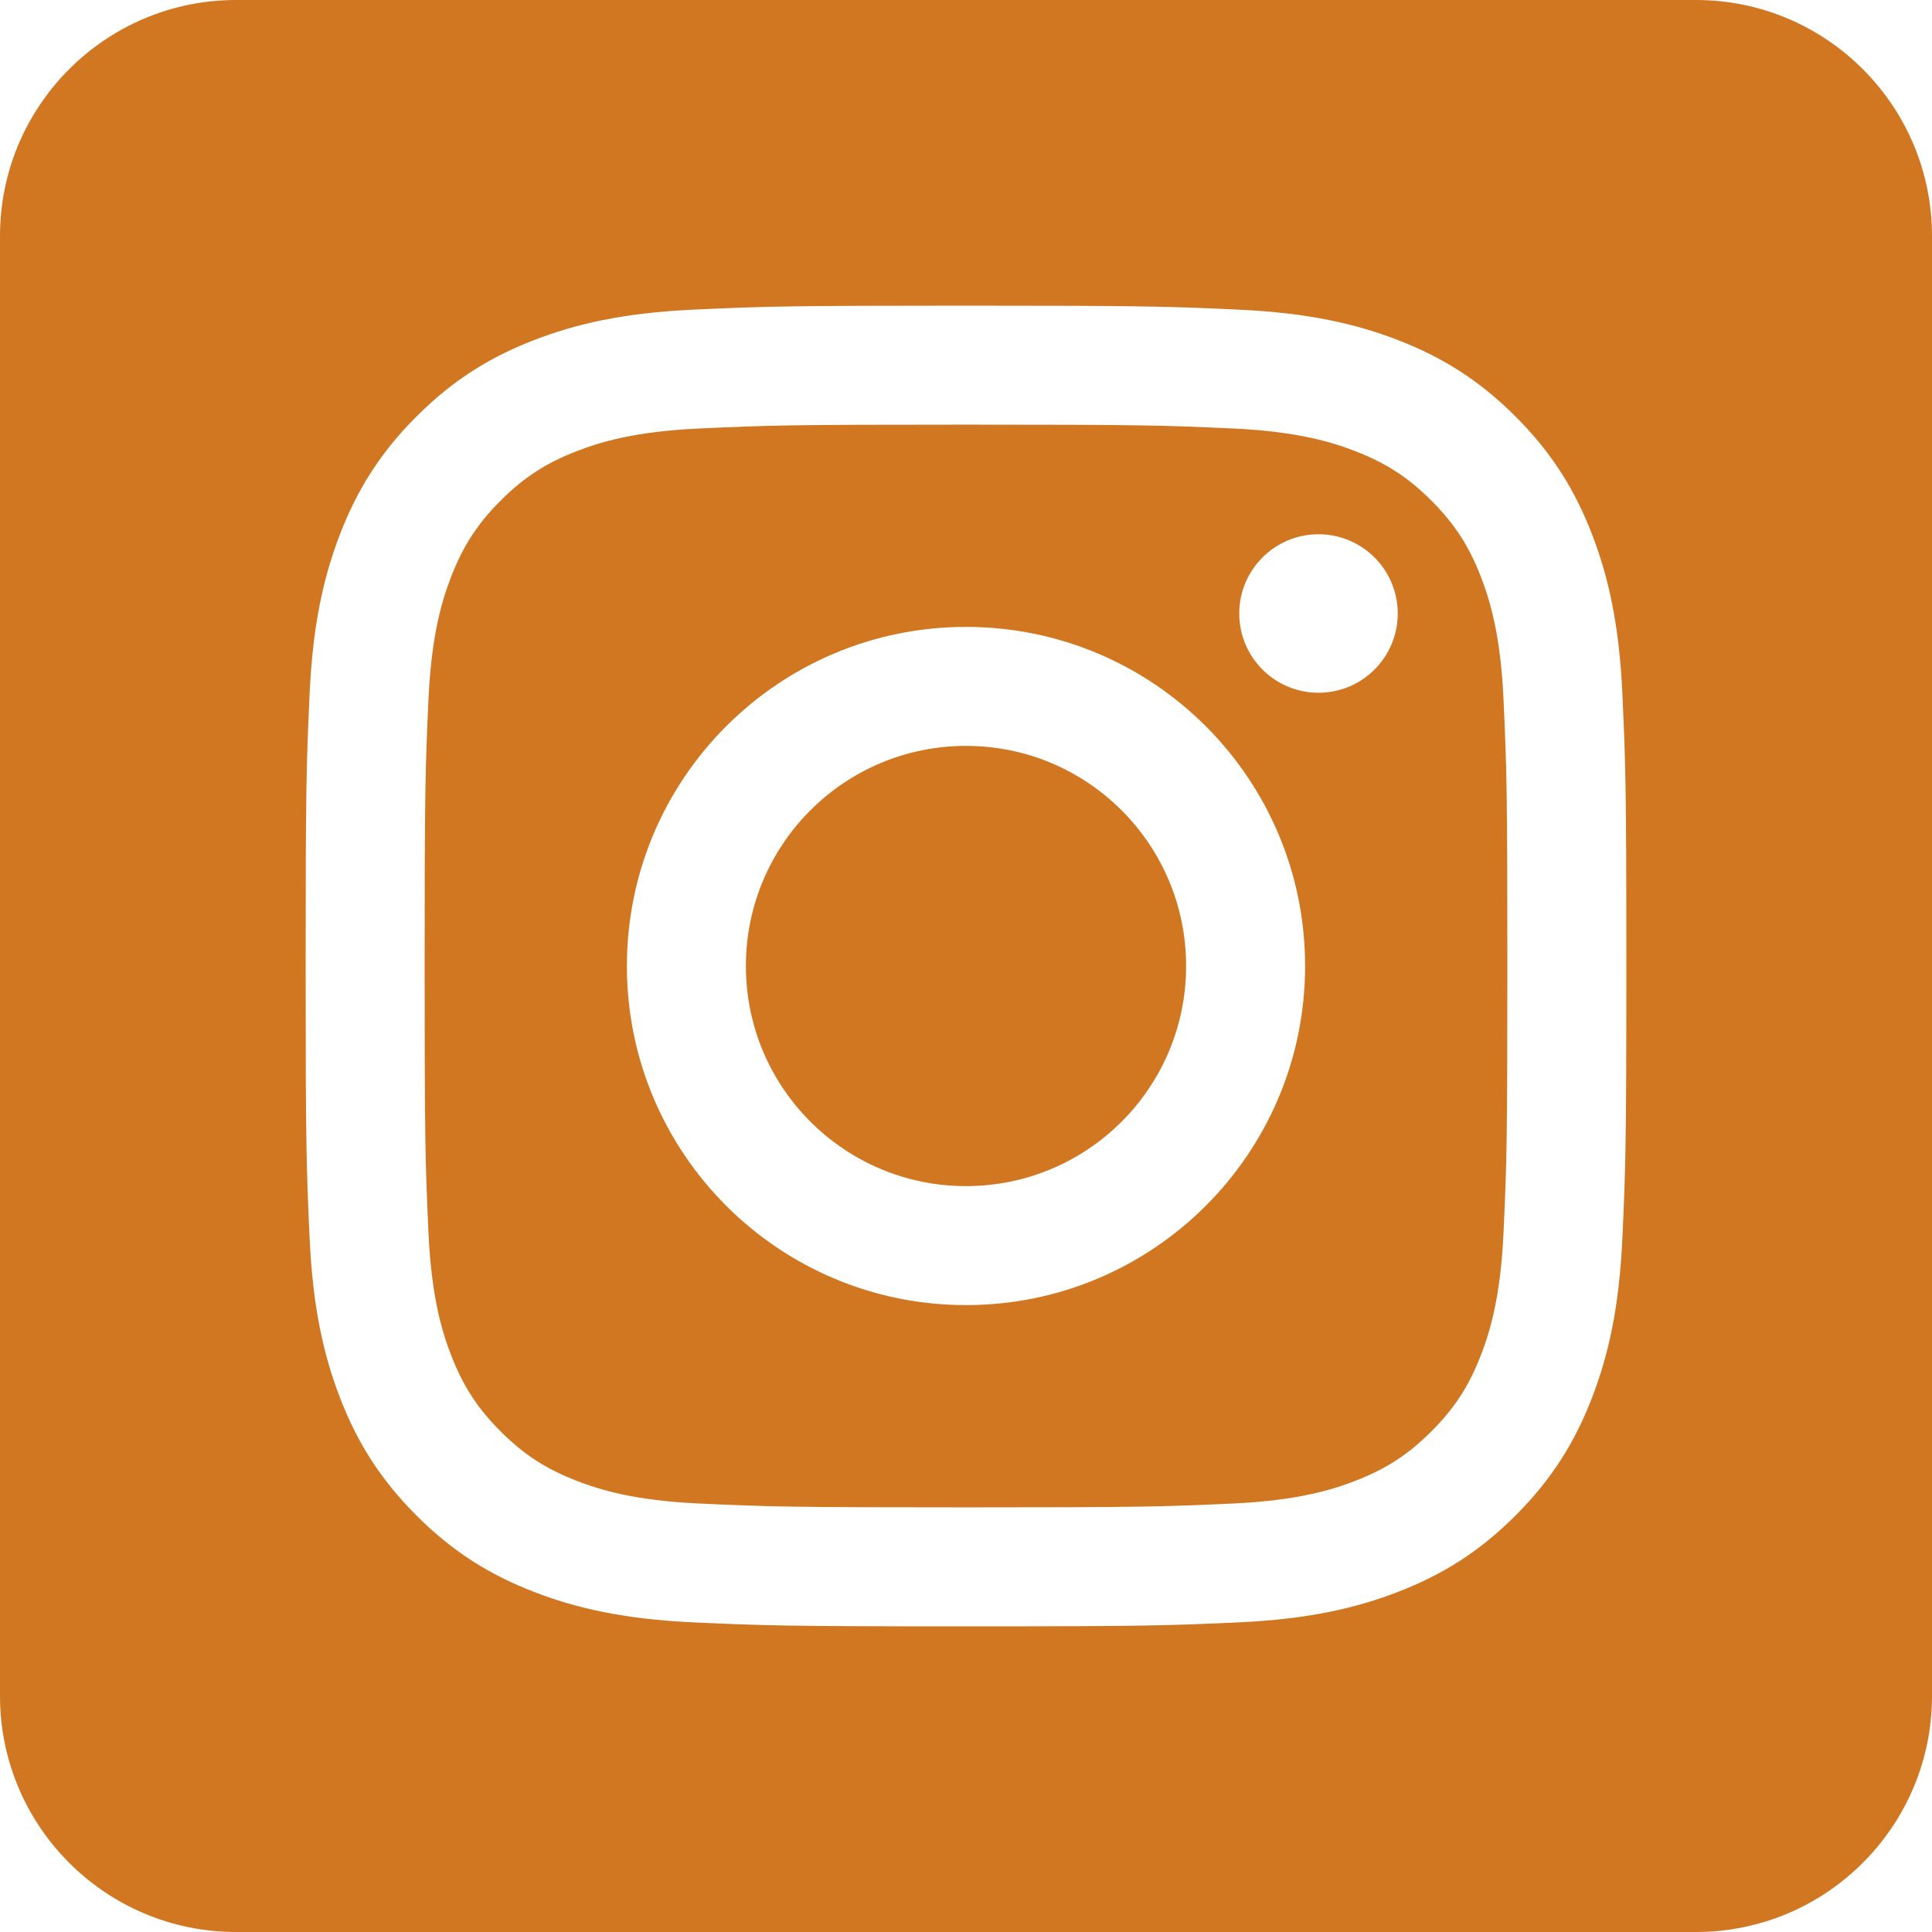
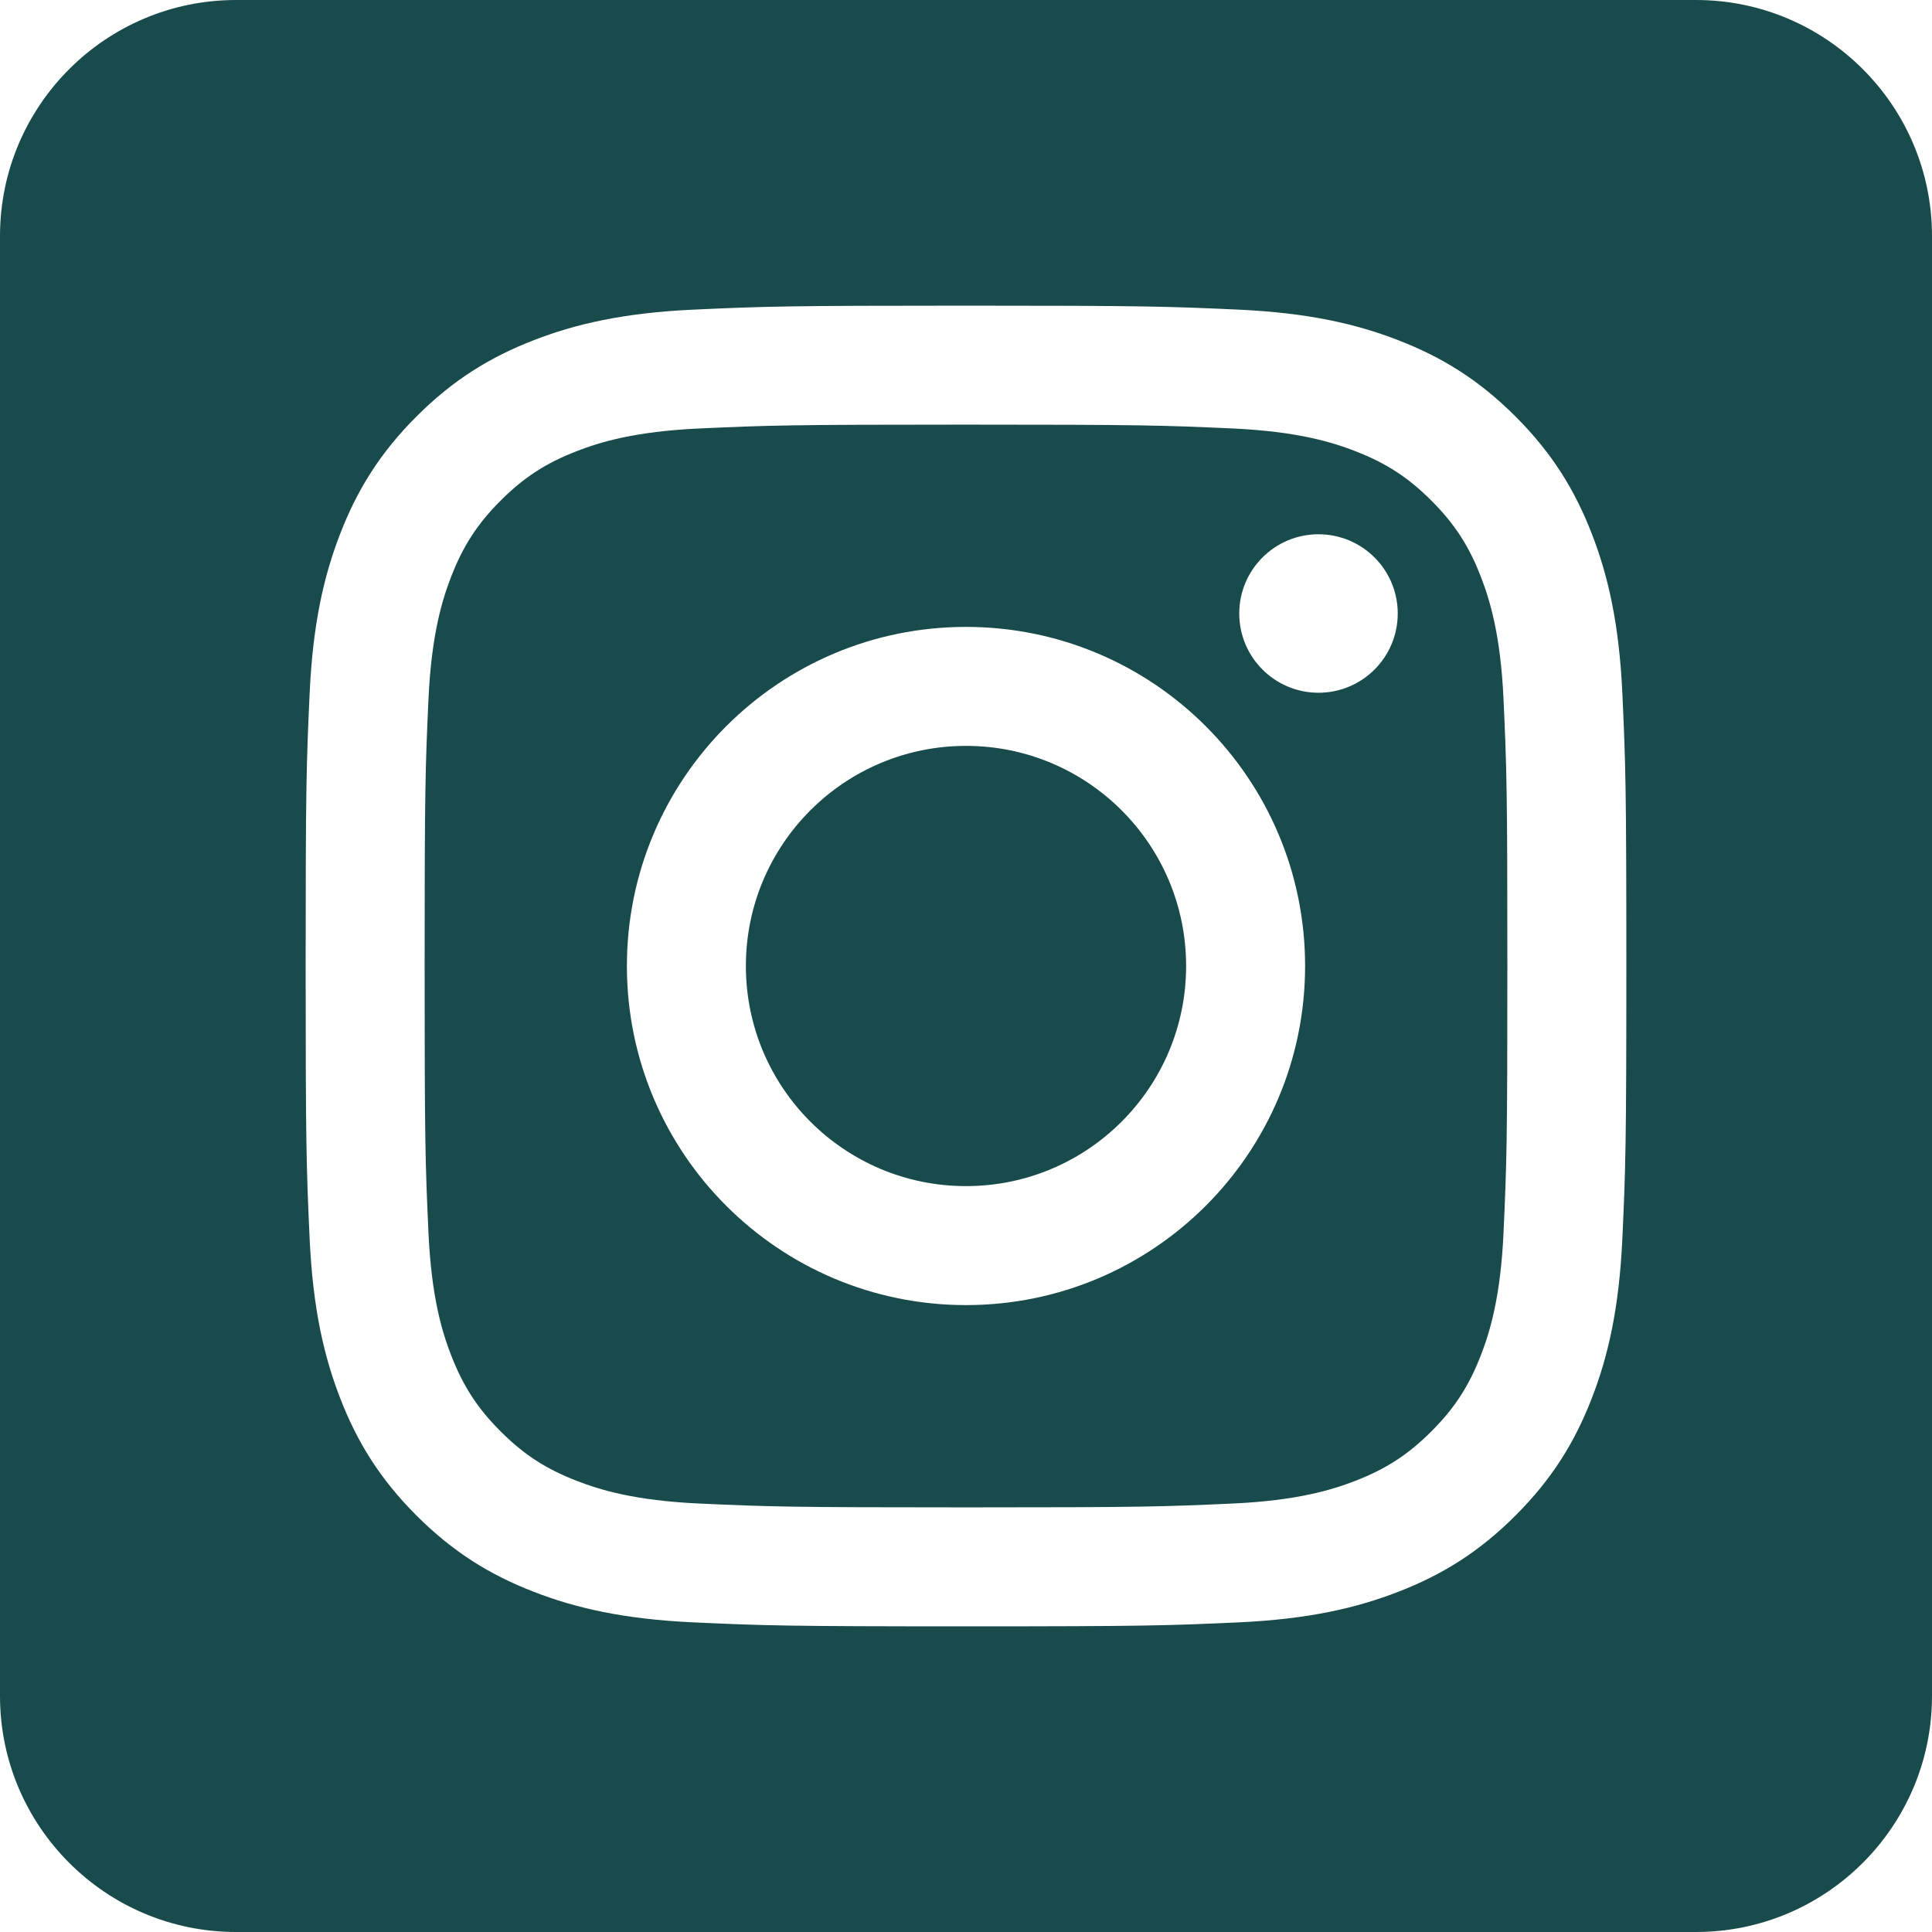
<svg xmlns="http://www.w3.org/2000/svg" height="100%" style="fill-rule:evenodd;clip-rule:evenodd;stroke-linejoin:round;stroke-miterlimit:2;" version="1.1" viewBox="0 0 512 512" width="100%" xml:space="preserve">
-   <path fill="#d27721" d="M449.446,0c34.525,0 62.554,28.03 62.554,62.554l0,386.892c0,34.524 -28.03,62.554 -62.554,62.554l-386.892,0c-34.524,0 -62.554,-28.03 -62.554,-62.554l0,-386.892c0,-34.524 28.029,-62.554 62.554,-62.554l386.892,0Zm-193.446,81c-47.527,0 -53.487,0.201 -72.152,1.053c-18.627,0.85 -31.348,3.808 -42.48,8.135c-11.508,4.472 -21.267,10.456 -30.996,20.184c-9.729,9.729 -15.713,19.489 -20.185,30.996c-4.326,11.132 -7.284,23.853 -8.135,42.48c-0.851,18.665 -1.052,24.625 -1.052,72.152c0,47.527 0.201,53.487 1.052,72.152c0.851,18.627 3.809,31.348 8.135,42.48c4.472,11.507 10.456,21.267 20.185,30.996c9.729,9.729 19.488,15.713 30.996,20.185c11.132,4.326 23.853,7.284 42.48,8.134c18.665,0.852 24.625,1.053 72.152,1.053c47.527,0 53.487,-0.201 72.152,-1.053c18.627,-0.85 31.348,-3.808 42.48,-8.134c11.507,-4.472 21.267,-10.456 30.996,-20.185c9.729,-9.729 15.713,-19.489 20.185,-30.996c4.326,-11.132 7.284,-23.853 8.134,-42.48c0.852,-18.665 1.053,-24.625 1.053,-72.152c0,-47.527 -0.201,-53.487 -1.053,-72.152c-0.85,-18.627 -3.808,-31.348 -8.134,-42.48c-4.472,-11.507 -10.456,-21.267 -20.185,-30.996c-9.729,-9.728 -19.489,-15.712 -30.996,-20.184c-11.132,-4.327 -23.853,-7.285 -42.48,-8.135c-18.665,-0.852 -24.625,-1.053 -72.152,-1.053Zm0,31.532c46.727,0 52.262,0.178 70.715,1.02c17.062,0.779 26.328,3.63 32.495,6.025c8.169,3.175 13.998,6.968 20.122,13.091c6.124,6.124 9.916,11.954 13.091,20.122c2.396,6.167 5.247,15.433 6.025,32.495c0.842,18.453 1.021,23.988 1.021,70.715c0,46.727 -0.179,52.262 -1.021,70.715c-0.778,17.062 -3.629,26.328 -6.025,32.495c-3.175,8.169 -6.967,13.998 -13.091,20.122c-6.124,6.124 -11.953,9.916 -20.122,13.091c-6.167,2.396 -15.433,5.247 -32.495,6.025c-18.45,0.842 -23.985,1.021 -70.715,1.021c-46.73,0 -52.264,-0.179 -70.715,-1.021c-17.062,-0.778 -26.328,-3.629 -32.495,-6.025c-8.169,-3.175 -13.998,-6.967 -20.122,-13.091c-6.124,-6.124 -9.917,-11.953 -13.091,-20.122c-2.396,-6.167 -5.247,-15.433 -6.026,-32.495c-0.842,-18.453 -1.02,-23.988 -1.02,-70.715c0,-46.727 0.178,-52.262 1.02,-70.715c0.779,-17.062 3.63,-26.328 6.026,-32.495c3.174,-8.168 6.967,-13.998 13.091,-20.122c6.124,-6.123 11.953,-9.916 20.122,-13.091c6.167,-2.395 15.433,-5.246 32.495,-6.025c18.453,-0.842 23.988,-1.02 70.715,-1.02Zm0,53.603c-49.631,0 -89.865,40.234 -89.865,89.865c0,49.631 40.234,89.865 89.865,89.865c49.631,0 89.865,-40.234 89.865,-89.865c0,-49.631 -40.234,-89.865 -89.865,-89.865Zm0,148.198c-32.217,0 -58.333,-26.116 -58.333,-58.333c0,-32.217 26.116,-58.333 58.333,-58.333c32.217,0 58.333,26.116 58.333,58.333c0,32.217 -26.116,58.333 -58.333,58.333Zm114.416,-151.748c0,11.598 -9.403,20.999 -21.001,20.999c-11.597,0 -20.999,-9.401 -20.999,-20.999c0,-11.598 9.402,-21 20.999,-21c11.598,0 21.001,9.402 21.001,21Z" />
+   <path fill="#194b4d" d="M449.446,0c34.525,0 62.554,28.03 62.554,62.554l0,386.892c0,34.524 -28.03,62.554 -62.554,62.554l-386.892,0c-34.524,0 -62.554,-28.03 -62.554,-62.554l0,-386.892c0,-34.524 28.029,-62.554 62.554,-62.554l386.892,0Zm-193.446,81c-47.527,0 -53.487,0.201 -72.152,1.053c-18.627,0.85 -31.348,3.808 -42.48,8.135c-11.508,4.472 -21.267,10.456 -30.996,20.184c-9.729,9.729 -15.713,19.489 -20.185,30.996c-4.326,11.132 -7.284,23.853 -8.135,42.48c-0.851,18.665 -1.052,24.625 -1.052,72.152c0,47.527 0.201,53.487 1.052,72.152c0.851,18.627 3.809,31.348 8.135,42.48c4.472,11.507 10.456,21.267 20.185,30.996c9.729,9.729 19.488,15.713 30.996,20.185c11.132,4.326 23.853,7.284 42.48,8.134c18.665,0.852 24.625,1.053 72.152,1.053c47.527,0 53.487,-0.201 72.152,-1.053c18.627,-0.85 31.348,-3.808 42.48,-8.134c11.507,-4.472 21.267,-10.456 30.996,-20.185c9.729,-9.729 15.713,-19.489 20.185,-30.996c4.326,-11.132 7.284,-23.853 8.134,-42.48c0.852,-18.665 1.053,-24.625 1.053,-72.152c0,-47.527 -0.201,-53.487 -1.053,-72.152c-0.85,-18.627 -3.808,-31.348 -8.134,-42.48c-4.472,-11.507 -10.456,-21.267 -20.185,-30.996c-9.729,-9.728 -19.489,-15.712 -30.996,-20.184c-11.132,-4.327 -23.853,-7.285 -42.48,-8.135c-18.665,-0.852 -24.625,-1.053 -72.152,-1.053Zm0,31.532c46.727,0 52.262,0.178 70.715,1.02c17.062,0.779 26.328,3.63 32.495,6.025c8.169,3.175 13.998,6.968 20.122,13.091c6.124,6.124 9.916,11.954 13.091,20.122c2.396,6.167 5.247,15.433 6.025,32.495c0.842,18.453 1.021,23.988 1.021,70.715c0,46.727 -0.179,52.262 -1.021,70.715c-0.778,17.062 -3.629,26.328 -6.025,32.495c-3.175,8.169 -6.967,13.998 -13.091,20.122c-6.124,6.124 -11.953,9.916 -20.122,13.091c-6.167,2.396 -15.433,5.247 -32.495,6.025c-18.45,0.842 -23.985,1.021 -70.715,1.021c-46.73,0 -52.264,-0.179 -70.715,-1.021c-17.062,-0.778 -26.328,-3.629 -32.495,-6.025c-8.169,-3.175 -13.998,-6.967 -20.122,-13.091c-6.124,-6.124 -9.917,-11.953 -13.091,-20.122c-2.396,-6.167 -5.247,-15.433 -6.026,-32.495c-0.842,-18.453 -1.02,-23.988 -1.02,-70.715c0,-46.727 0.178,-52.262 1.02,-70.715c0.779,-17.062 3.63,-26.328 6.026,-32.495c3.174,-8.168 6.967,-13.998 13.091,-20.122c6.124,-6.123 11.953,-9.916 20.122,-13.091c6.167,-2.395 15.433,-5.246 32.495,-6.025c18.453,-0.842 23.988,-1.02 70.715,-1.02Zm0,53.603c-49.631,0 -89.865,40.234 -89.865,89.865c0,49.631 40.234,89.865 89.865,89.865c49.631,0 89.865,-40.234 89.865,-89.865c0,-49.631 -40.234,-89.865 -89.865,-89.865Zm0,148.198c-32.217,0 -58.333,-26.116 -58.333,-58.333c0,-32.217 26.116,-58.333 58.333,-58.333c32.217,0 58.333,26.116 58.333,58.333c0,32.217 -26.116,58.333 -58.333,58.333Zm114.416,-151.748c0,11.598 -9.403,20.999 -21.001,20.999c-11.597,0 -20.999,-9.401 -20.999,-20.999c0,-11.598 9.402,-21 20.999,-21c11.598,0 21.001,9.402 21.001,21Z" />
</svg>
